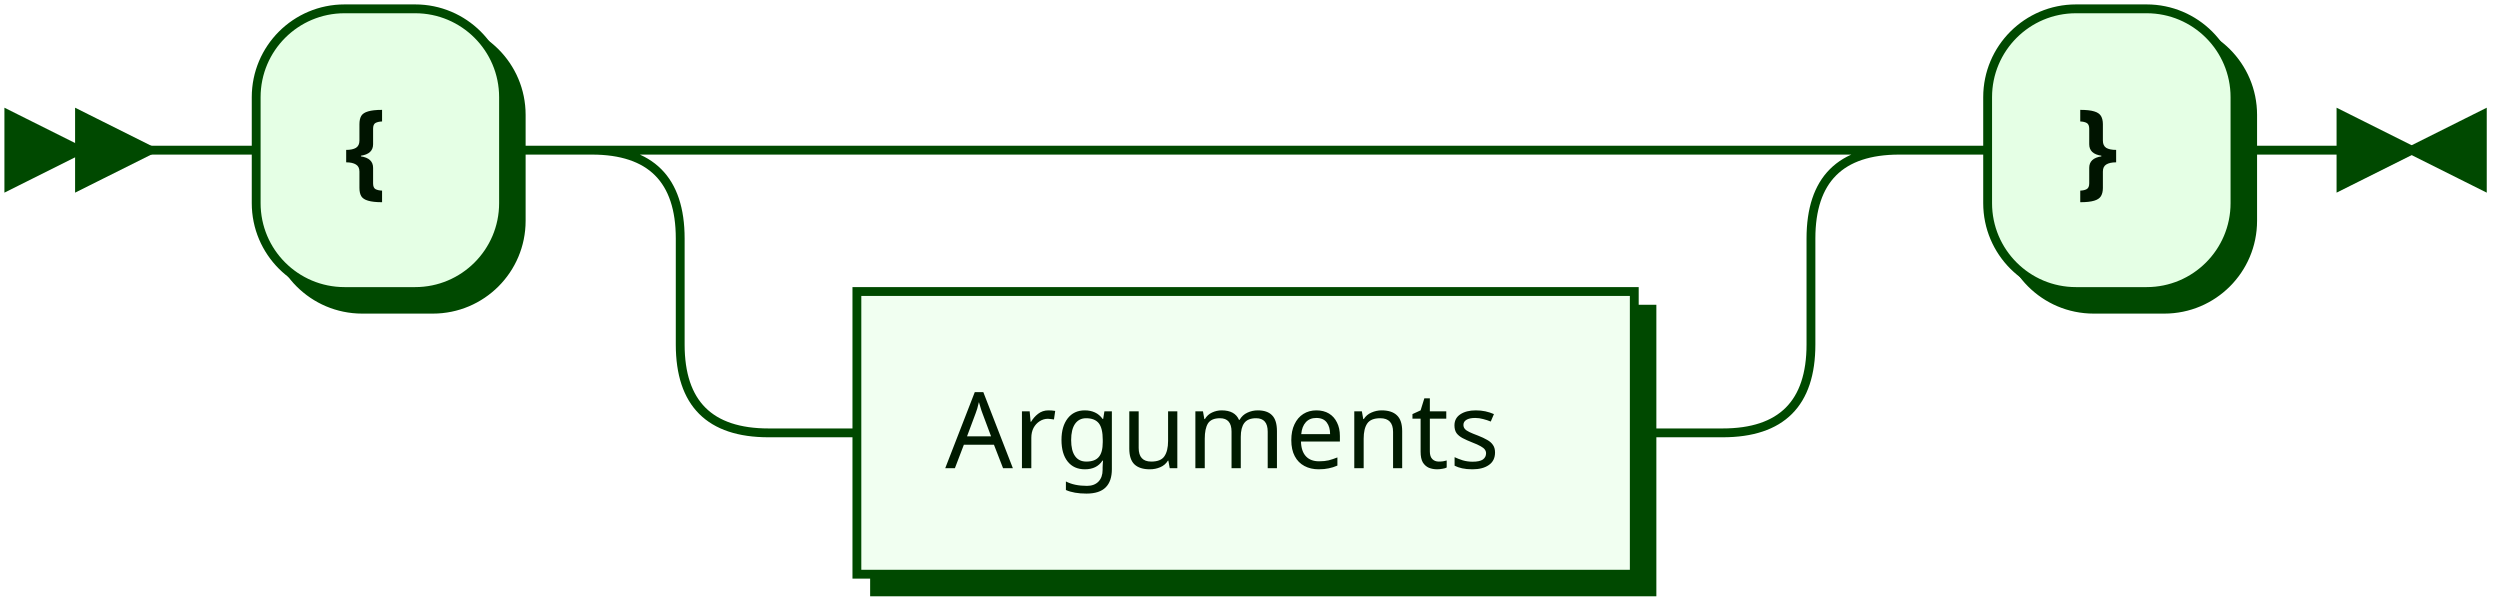
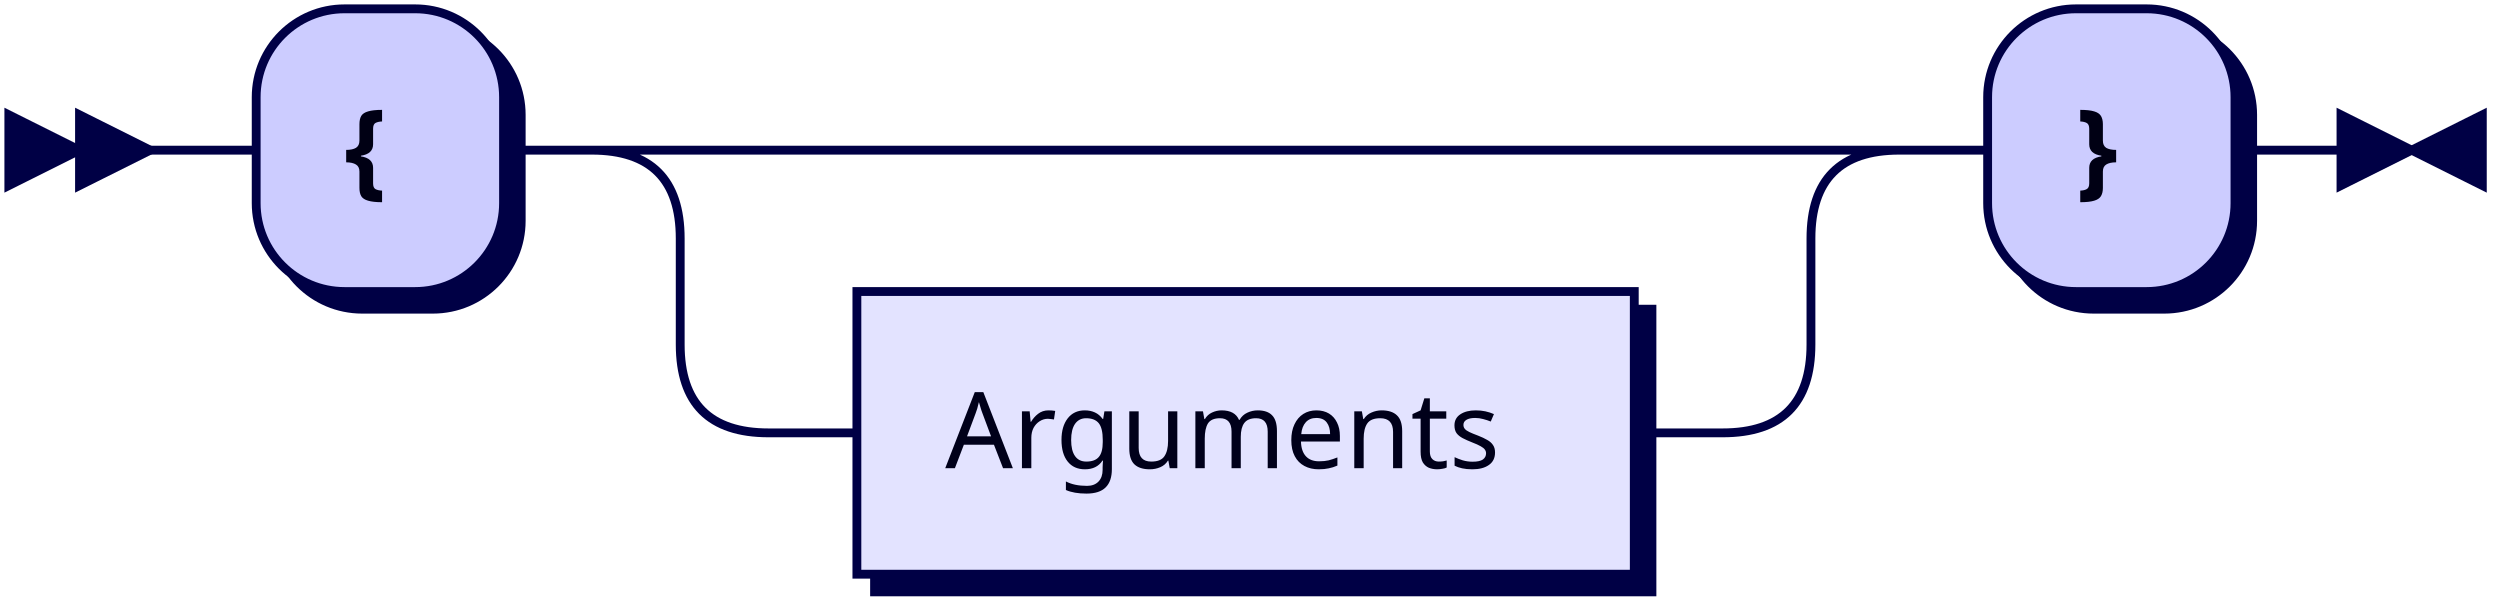
<svg xmlns="http://www.w3.org/2000/svg" xmlns:xlink="http://www.w3.org/1999/xlink" width="283" height="69">
  <defs>
    <style type="text/css">
    @namespace "http://www.w3.org/2000/svg";
-     .line                 {fill: none; stroke: #004900; stroke-width: 1;}
-     .bold-line            {stroke: #001400; shape-rendering: crispEdges; stroke-width: 2;}
-     .thin-line            {stroke: #001F00; shape-rendering: crispEdges}
-     .filled               {fill: #004900; stroke: none;}
+     .line                 {fill: none; stroke: #000045; stroke-width: 1;}
+     .bold-line            {stroke: #000014; shape-rendering: crispEdges; stroke-width: 2;}
+     .thin-line            {stroke: #00001F; shape-rendering: crispEdges}
+     .filled               {fill: #000045; stroke: none;}
    text.terminal         {font-family: Verdana, Sans-serif;
                            font-size: 12px;
-                             fill: #001400;
+                             fill: #000014;
                            font-weight: bold;
                          }
    text.nonterminal      {font-family: Verdana, Sans-serif;
                            font-size: 12px;
-                             fill: #001A00;
+                             fill: #00001A;
                            font-weight: normal;
                          }
    text.regexp           {font-family: Verdana, Sans-serif;
                            font-size: 12px;
-                             fill: #001F00;
+                             fill: #00001F;
                            font-weight: normal;
                          }
-     rect, circle, polygon {fill: #004900; stroke: #004900;}
-     rect.terminal         {fill: #E5FFE5; stroke: #004900; stroke-width: 1;}
-     rect.nonterminal      {fill: #F1FFF1; stroke: #004900; stroke-width: 1;}
+     rect, circle, polygon {fill: #000045; stroke: #000045;}
+     rect.terminal         {fill: #CCCCFF; stroke: #000045; stroke-width: 1;}
+     rect.nonterminal      {fill: #E3E3FF; stroke: #000045; stroke-width: 1;}
    rect.text             {fill: none; stroke: none;}
-     polygon.regexp        {fill: #F7FFF7; stroke: #004900; stroke-width: 1;}
+     polygon.regexp        {fill: #EFEFFF; stroke: #000045; stroke-width: 1;}
  </style>
  </defs>
  <polygon points="9 17 1 13 1 21" />
  <polygon points="17 17 9 13 9 21" />
  <rect x="31" y="3" width="28" height="32" rx="10" />
  <rect x="29" y="1" width="28" height="32" class="terminal" rx="10" />
  <text class="terminal" x="39" y="21">{</text>
  <a xlink:href="#Arguments" xlink:title="Arguments">
    <rect x="99" y="35" width="88" height="32" />
    <rect x="97" y="33" width="88" height="32" class="nonterminal" />
    <text class="nonterminal" x="107" y="53">Arguments</text>
  </a>
  <rect x="227" y="3" width="28" height="32" rx="10" />
  <rect x="225" y="1" width="28" height="32" class="terminal" rx="10" />
  <text class="terminal" x="235" y="21">}</text>
  <path class="line" d="m17 17 h2 m0 0 h10 m28 0 h10 m20 0 h10 m0 0 h98 m-128 0 h20 m108 0 h20 m-148 0 q10 0 10 10 m128 0 q0 -10 10 -10 m-138 10 v12 m128 0 v-12 m-128 12 q0 10 10 10 m108 0 q10 0 10 -10 m-118 10 h10 m88 0 h10 m20 -32 h10 m28 0 h10 m3 0 h-3" />
  <polygon points="273 17 281 13 281 21" />
  <polygon points="273 17 265 13 265 21" />
</svg>
